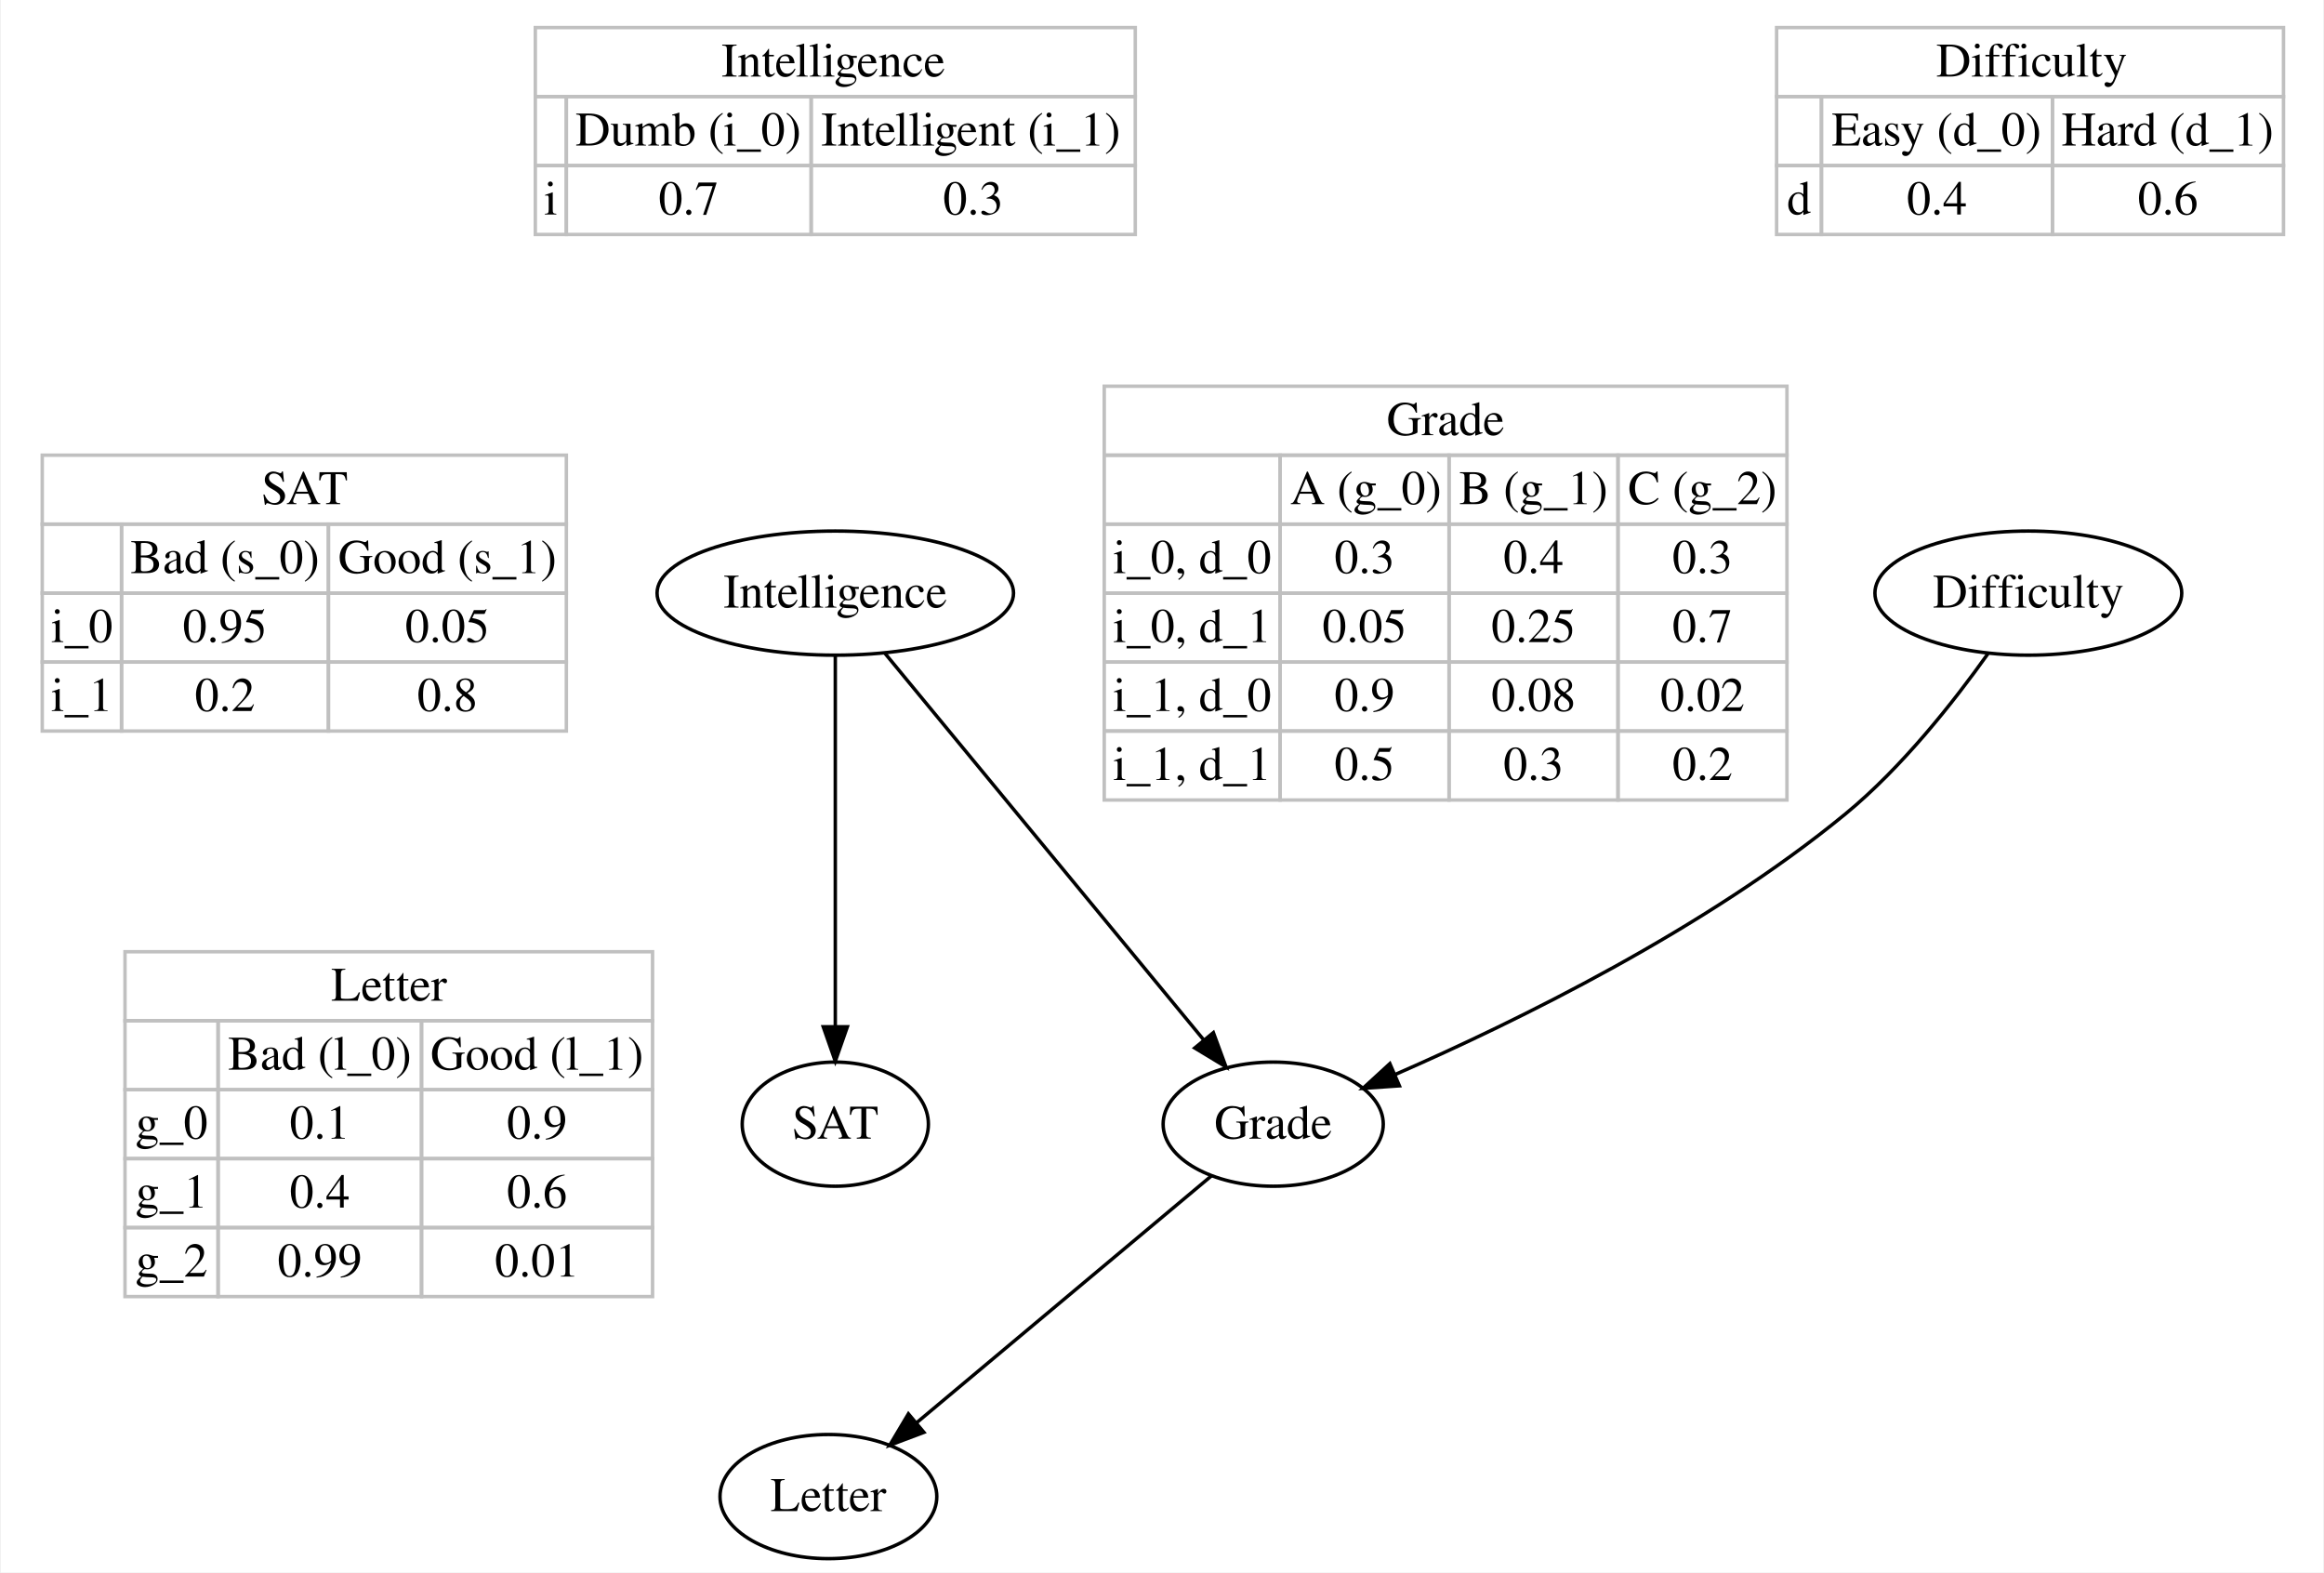
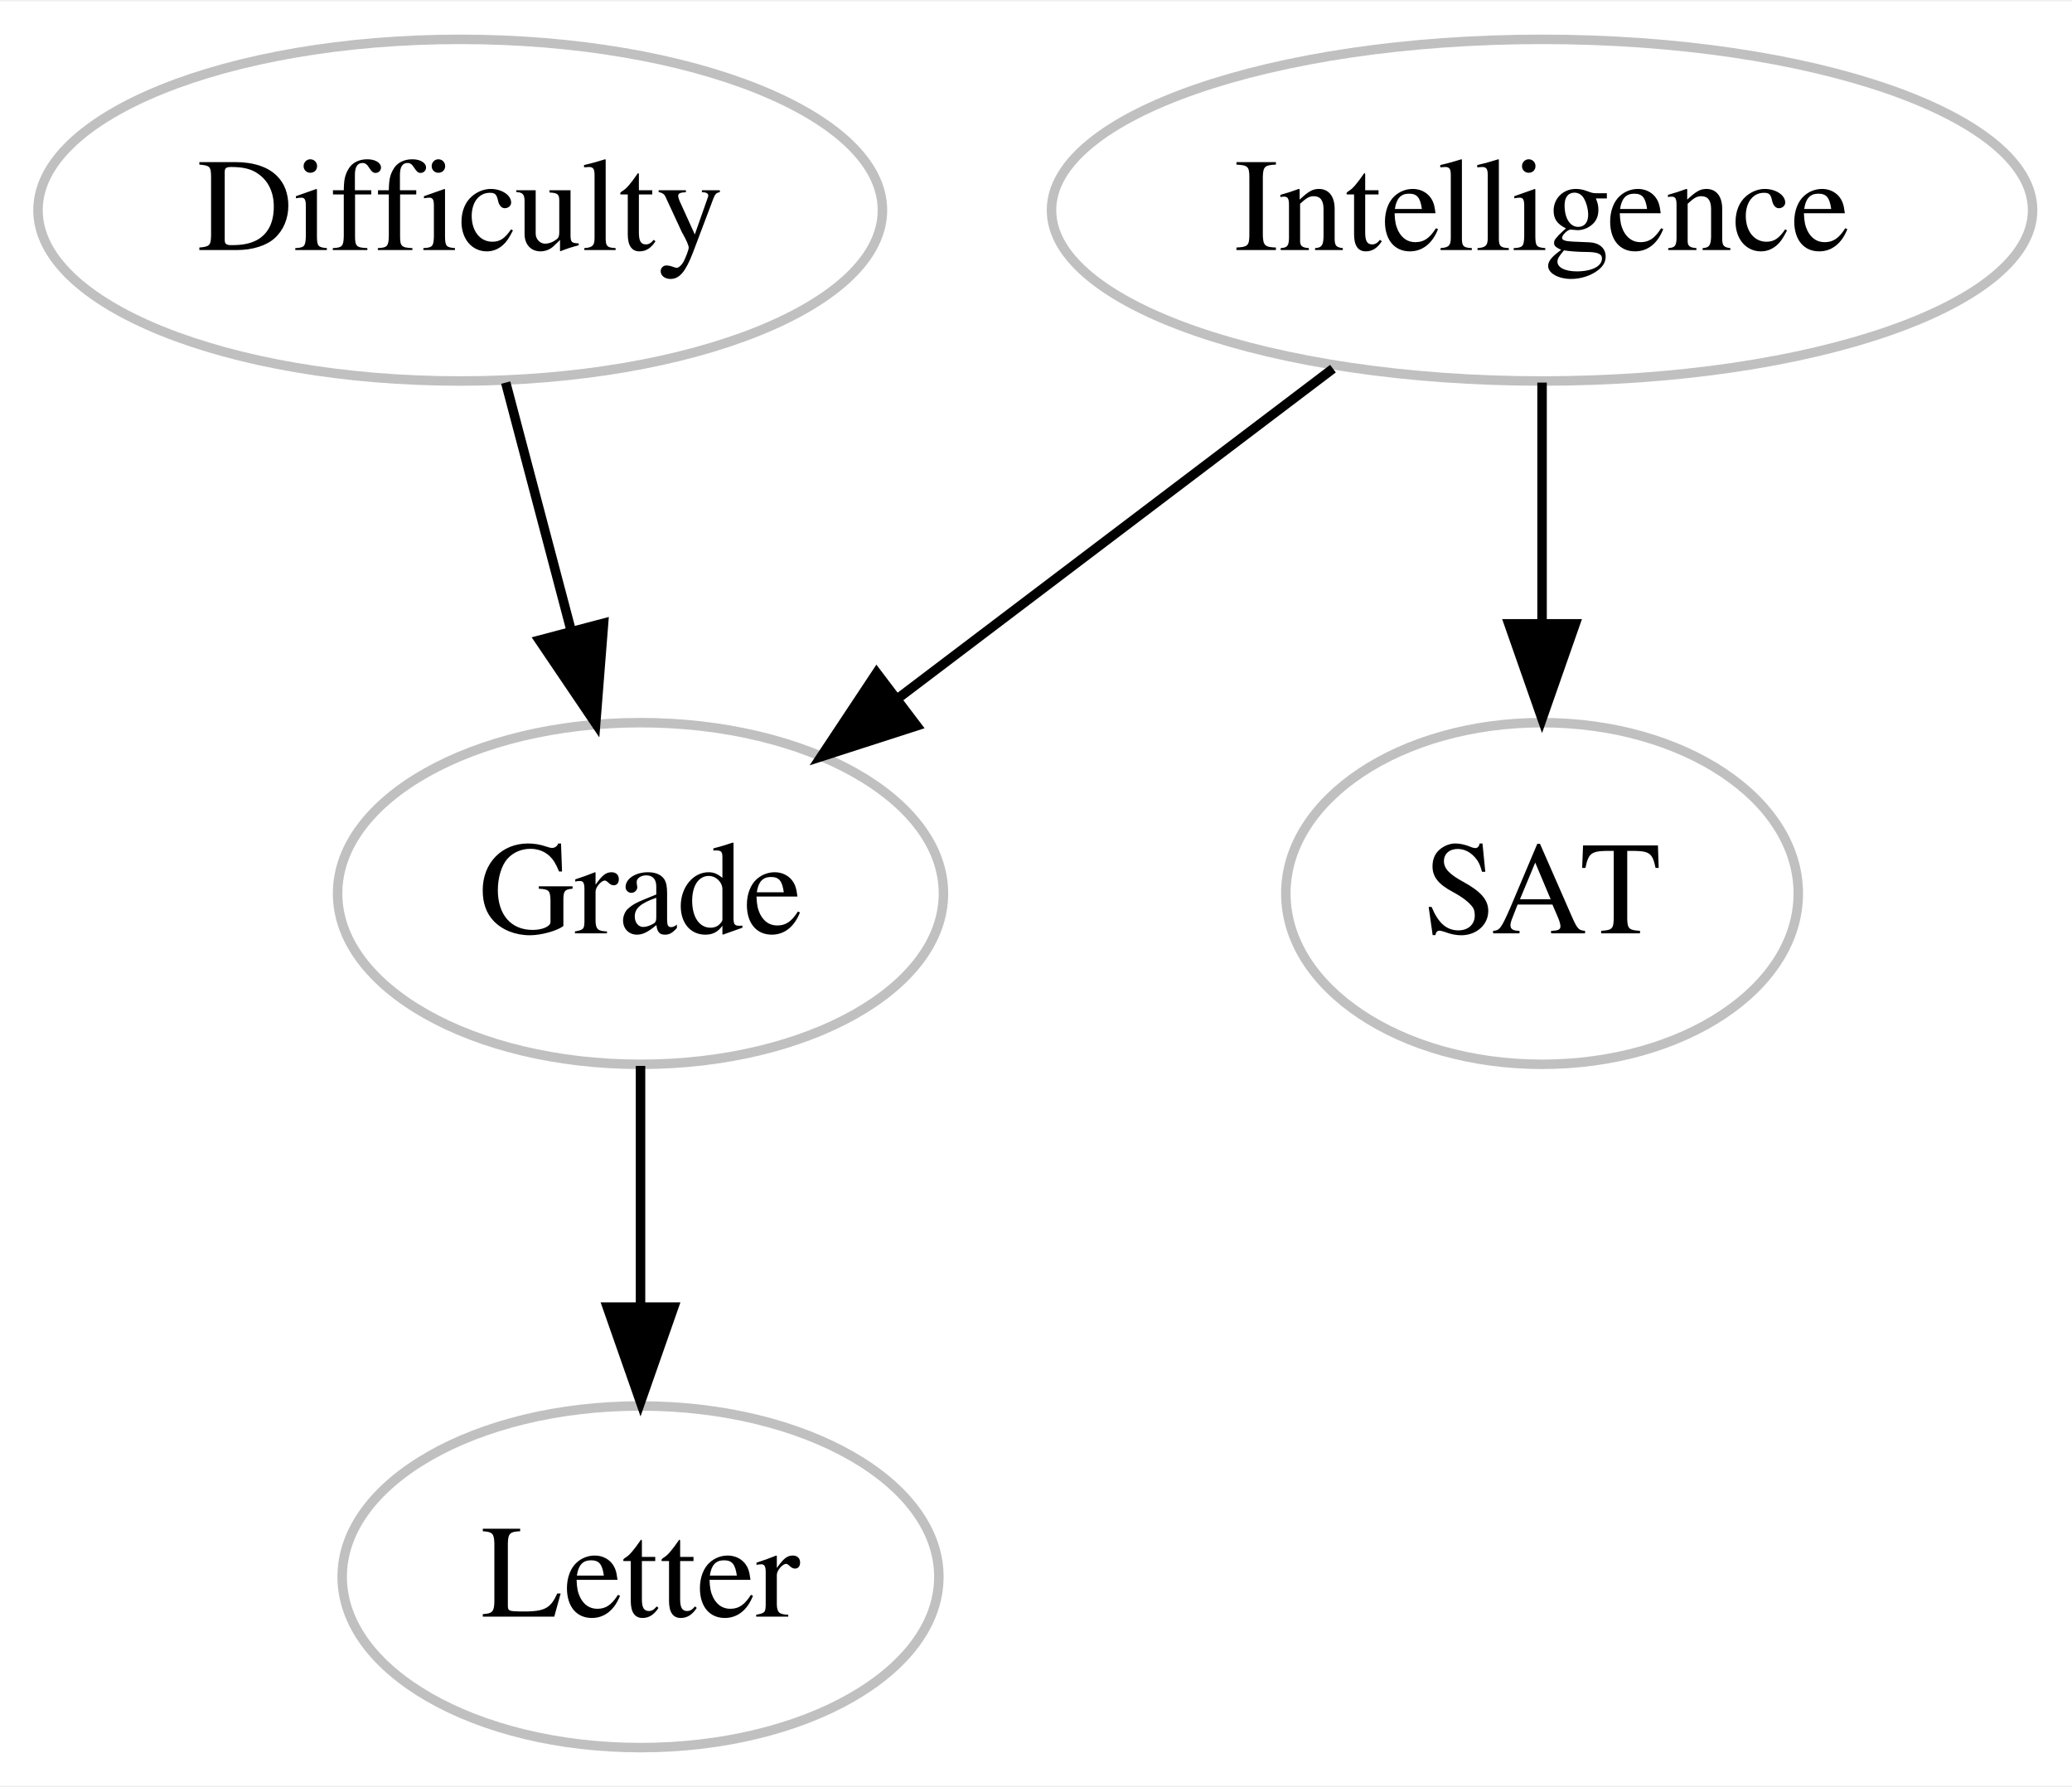
- <svg xmlns="http://www.w3.org/2000/svg" width="674pt" height="456pt" viewBox="0.00 0.00 673.50 456.00">
-   <g id="graph0" class="graph" transform="scale(1 1) rotate(0) translate(4 452)">
-     <polygon fill="#ffffff" stroke="transparent" points="-4,4 -4,-452 669.5,-452 669.5,4 -4,4" />
+ <svg xmlns="http://www.w3.org/2000/svg" width="218pt" height="188pt" viewBox="0.00 0.00 218.34 188.00">
+   <g id="graph0" class="graph" transform="scale(1 1) rotate(0) translate(4 184)">
+     <polygon fill="#ffffff" stroke="transparent" points="-4,4 -4,-184 214.342,-184 214.342,4 -4,4" />
    <g id="node1" class="node">
-       <ellipse fill="none" stroke="#000000" cx="584" cy="-280" rx="44.492" ry="18" />
-       <text text-anchor="middle" x="584" y="-275.8" font-family="Times,serif" font-size="14.00" fill="#000000">Difficulty</text>
+       <ellipse fill="none" stroke="#c0c0c0" cx="44.496" cy="-162" rx="44.492" ry="18" />
+       <text text-anchor="middle" x="44.496" y="-157.8" font-family="Times,serif" font-size="14.00" fill="#000000">Difficulty</text>
    </g>
    <g id="node2" class="node">
-       <ellipse fill="none" stroke="#000000" cx="365" cy="-126" rx="31.922" ry="18" />
-       <text text-anchor="middle" x="365" y="-121.8" font-family="Times,serif" font-size="14.00" fill="#000000">Grade</text>
+       <ellipse fill="none" stroke="#c0c0c0" cx="63.496" cy="-90" rx="31.922" ry="18" />
+       <text text-anchor="middle" x="63.496" y="-85.8" font-family="Times,serif" font-size="14.00" fill="#000000">Grade</text>
    </g>
    <g id="edge1" class="edge">
-       <path fill="none" stroke="#000000" d="M572.267,-262.396C562.427,-248.57 547.383,-229.466 531,-216 490.489,-182.702 435.792,-155.877 400.454,-140.437" />
-       <polygon fill="#000000" stroke="#000000" points="401.598,-137.119 391.029,-136.388 398.835,-143.551 401.598,-137.119" />
+       <path fill="none" stroke="#000000" d="M49.291,-143.831C51.377,-135.927 53.868,-126.487 56.177,-117.737" />
+       <polygon fill="#000000" stroke="#000000" points="59.602,-118.475 58.769,-107.913 52.833,-116.689 59.602,-118.475" />
    </g>
    <g id="node4" class="node">
-       <ellipse fill="none" stroke="#000000" cx="236" cy="-18" rx="31.438" ry="18" />
-       <text text-anchor="middle" x="236" y="-13.8" font-family="Times,serif" font-size="14.00" fill="#000000">Letter</text>
+       <ellipse fill="none" stroke="#c0c0c0" cx="63.496" cy="-18" rx="31.438" ry="18" />
+       <text text-anchor="middle" x="63.496" y="-13.8" font-family="Times,serif" font-size="14.00" fill="#000000">Letter</text>
    </g>
    <g id="edge3" class="edge">
-       <path fill="none" stroke="#000000" d="M347.063,-110.983C324.824,-92.364 286.772,-60.507 261.503,-39.352" />
-       <polygon fill="#000000" stroke="#000000" points="263.699,-36.625 253.785,-32.889 259.205,-41.992 263.699,-36.625" />
+       <path fill="none" stroke="#000000" d="M63.496,-71.831C63.496,-64.131 63.496,-54.974 63.496,-46.417" />
+       <polygon fill="#000000" stroke="#000000" points="66.996,-46.413 63.496,-36.413 59.996,-46.413 66.996,-46.413" />
    </g>
    <g id="node3" class="node">
-       <ellipse fill="none" stroke="#000000" cx="238" cy="-280" rx="51.692" ry="18" />
-       <text text-anchor="middle" x="238" y="-275.8" font-family="Times,serif" font-size="14.00" fill="#000000">Intelligence</text>
+       <ellipse fill="none" stroke="#c0c0c0" cx="158.496" cy="-162" rx="51.692" ry="18" />
+       <text text-anchor="middle" x="158.496" y="-157.8" font-family="Times,serif" font-size="14.00" fill="#000000">Intelligence</text>
    </g>
    <g id="edge2" class="edge">
-       <path fill="none" stroke="#000000" d="M252.322,-262.634C274.95,-235.194 319.048,-181.722 344.856,-150.426" />
-       <polygon fill="#000000" stroke="#000000" points="347.647,-152.544 351.309,-142.602 342.246,-148.09 347.647,-152.544" />
+       <path fill="none" stroke="#000000" d="M136.463,-145.301C122.808,-134.952 105.168,-121.583 90.653,-110.582" />
+       <polygon fill="#000000" stroke="#000000" points="92.605,-107.67 82.521,-104.419 88.377,-113.249 92.605,-107.67" />
    </g>
    <g id="node5" class="node">
-       <ellipse fill="none" stroke="#000000" cx="238" cy="-126" rx="27" ry="18" />
-       <text text-anchor="middle" x="238" y="-121.8" font-family="Times,serif" font-size="14.00" fill="#000000">SAT</text>
+       <ellipse fill="none" stroke="#c0c0c0" cx="158.496" cy="-90" rx="27" ry="18" />
+       <text text-anchor="middle" x="158.496" y="-85.8" font-family="Times,serif" font-size="14.00" fill="#000000">SAT</text>
    </g>
    <g id="edge4" class="edge">
-       <path fill="none" stroke="#000000" d="M238,-261.729C238,-235.217 238,-185.833 238,-154.507" />
-       <polygon fill="#000000" stroke="#000000" points="241.5,-154.247 238,-144.247 234.5,-154.247 241.5,-154.247" />
-     </g>
-     <g id="node6" class="node">
-       <polygon fill="none" stroke="#c0c0c0" points="511,-424 511,-444 658,-444 658,-424 511,-424" />
-       <text text-anchor="start" x="557.279" y="-429.8" font-family="Times,serif" font-size="14.00" fill="#000000">Difficulty</text>
-       <polygon fill="none" stroke="#c0c0c0" points="511,-404 511,-424 524,-424 524,-404 511,-404" />
-       <polygon fill="none" stroke="#c0c0c0" points="524,-404 524,-424 591,-424 591,-404 524,-404" />
-       <text text-anchor="start" x="526.981" y="-409.8" font-family="Times,serif" font-size="14.00" fill="#000000">Easy (d_0)</text>
-       <polygon fill="none" stroke="#c0c0c0" points="591,-404 591,-424 658,-424 658,-404 591,-404" />
-       <text text-anchor="start" x="593.595" y="-409.8" font-family="Times,serif" font-size="14.00" fill="#000000">Hard (d_1)</text>
-       <polygon fill="none" stroke="#c0c0c0" points="511,-384 511,-404 524,-404 524,-384 511,-384" />
-       <text text-anchor="start" x="514" y="-389.8" font-family="Times,serif" font-size="14.00" fill="#000000">d</text>
-       <polygon fill="none" stroke="#c0c0c0" points="524,-384 524,-404 591,-404 591,-384 524,-384" />
-       <text text-anchor="start" x="548.75" y="-389.8" font-family="Times,serif" font-size="14.00" fill="#000000">0.4</text>
-       <polygon fill="none" stroke="#c0c0c0" points="591,-384 591,-404 658,-404 658,-384 591,-384" />
-       <text text-anchor="start" x="615.75" y="-389.8" font-family="Times,serif" font-size="14.00" fill="#000000">0.6</text>
-     </g>
-     <g id="node7" class="node">
-       <polygon fill="none" stroke="#c0c0c0" points="151,-424 151,-444 325,-444 325,-424 151,-424" />
-       <text text-anchor="start" x="204.962" y="-429.8" font-family="Times,serif" font-size="14.00" fill="#000000">Intelligence</text>
-       <polygon fill="none" stroke="#c0c0c0" points="151,-404 151,-424 160,-424 160,-404 151,-404" />
-       <polygon fill="none" stroke="#c0c0c0" points="160,-404 160,-424 231,-424 231,-404 160,-404" />
-       <text text-anchor="start" x="162.643" y="-409.8" font-family="Times,serif" font-size="14.00" fill="#000000">Dumb (i_0)</text>
-       <polygon fill="none" stroke="#c0c0c0" points="231,-404 231,-424 325,-424 325,-404 231,-404" />
-       <text text-anchor="start" x="233.874" y="-409.8" font-family="Times,serif" font-size="14.00" fill="#000000">Intelligent (i_1)</text>
-       <polygon fill="none" stroke="#c0c0c0" points="151,-384 151,-404 160,-404 160,-384 151,-384" />
-       <text text-anchor="start" x="153.555" y="-389.8" font-family="Times,serif" font-size="14.00" fill="#000000">i</text>
-       <polygon fill="none" stroke="#c0c0c0" points="160,-384 160,-404 231,-404 231,-384 160,-384" />
-       <text text-anchor="start" x="186.75" y="-389.8" font-family="Times,serif" font-size="14.00" fill="#000000">0.7</text>
-       <polygon fill="none" stroke="#c0c0c0" points="231,-384 231,-404 325,-404 325,-384 231,-384" />
-       <text text-anchor="start" x="269.25" y="-389.8" font-family="Times,serif" font-size="14.00" fill="#000000">0.3</text>
-     </g>
-     <g id="node8" class="node">
-       <polygon fill="none" stroke="#c0c0c0" points="316,-320 316,-340 514,-340 514,-320 316,-320" />
-       <text text-anchor="start" x="397.9" y="-325.8" font-family="Times,serif" font-size="14.00" fill="#000000">Grade</text>
-       <polygon fill="none" stroke="#c0c0c0" points="316,-300 316,-320 367,-320 367,-300 316,-300" />
-       <polygon fill="none" stroke="#c0c0c0" points="367,-300 367,-320 416,-320 416,-300 367,-300" />
-       <text text-anchor="start" x="369.916" y="-305.8" font-family="Times,serif" font-size="14.00" fill="#000000">A (g_0)</text>
-       <polygon fill="none" stroke="#c0c0c0" points="416,-300 416,-320 465,-320 465,-300 416,-300" />
-       <text text-anchor="start" x="418.919" y="-305.8" font-family="Times,serif" font-size="14.00" fill="#000000">B (g_1)</text>
-       <polygon fill="none" stroke="#c0c0c0" points="465,-300 465,-320 514,-320 514,-300 465,-300" />
-       <text text-anchor="start" x="467.919" y="-305.8" font-family="Times,serif" font-size="14.00" fill="#000000">C (g_2)</text>
-       <polygon fill="none" stroke="#c0c0c0" points="316,-280 316,-300 367,-300 367,-280 316,-280" />
-       <text text-anchor="start" x="318.555" y="-285.8" font-family="Times,serif" font-size="14.00" fill="#000000">i_0, d_0</text>
-       <polygon fill="none" stroke="#c0c0c0" points="367,-280 367,-300 416,-300 416,-280 367,-280" />
-       <text text-anchor="start" x="382.75" y="-285.8" font-family="Times,serif" font-size="14.00" fill="#000000">0.3</text>
-       <polygon fill="none" stroke="#c0c0c0" points="416,-280 416,-300 465,-300 465,-280 416,-280" />
-       <text text-anchor="start" x="431.75" y="-285.8" font-family="Times,serif" font-size="14.00" fill="#000000">0.4</text>
-       <polygon fill="none" stroke="#c0c0c0" points="465,-280 465,-300 514,-300 514,-280 465,-280" />
-       <text text-anchor="start" x="480.75" y="-285.8" font-family="Times,serif" font-size="14.00" fill="#000000">0.3</text>
-       <polygon fill="none" stroke="#c0c0c0" points="316,-260 316,-280 367,-280 367,-260 316,-260" />
-       <text text-anchor="start" x="318.555" y="-265.8" font-family="Times,serif" font-size="14.00" fill="#000000">i_0, d_1</text>
-       <polygon fill="none" stroke="#c0c0c0" points="367,-260 367,-280 416,-280 416,-260 367,-260" />
-       <text text-anchor="start" x="379.25" y="-265.8" font-family="Times,serif" font-size="14.00" fill="#000000">0.05</text>
-       <polygon fill="none" stroke="#c0c0c0" points="416,-260 416,-280 465,-280 465,-260 416,-260" />
-       <text text-anchor="start" x="428.25" y="-265.8" font-family="Times,serif" font-size="14.00" fill="#000000">0.25</text>
-       <polygon fill="none" stroke="#c0c0c0" points="465,-260 465,-280 514,-280 514,-260 465,-260" />
-       <text text-anchor="start" x="480.75" y="-265.8" font-family="Times,serif" font-size="14.00" fill="#000000">0.7</text>
-       <polygon fill="none" stroke="#c0c0c0" points="316,-240 316,-260 367,-260 367,-240 316,-240" />
-       <text text-anchor="start" x="318.555" y="-245.8" font-family="Times,serif" font-size="14.00" fill="#000000">i_1, d_0</text>
-       <polygon fill="none" stroke="#c0c0c0" points="367,-240 367,-260 416,-260 416,-240 367,-240" />
-       <text text-anchor="start" x="382.75" y="-245.8" font-family="Times,serif" font-size="14.00" fill="#000000">0.9</text>
-       <polygon fill="none" stroke="#c0c0c0" points="416,-240 416,-260 465,-260 465,-240 416,-240" />
-       <text text-anchor="start" x="428.25" y="-245.8" font-family="Times,serif" font-size="14.00" fill="#000000">0.08</text>
-       <polygon fill="none" stroke="#c0c0c0" points="465,-240 465,-260 514,-260 514,-240 465,-240" />
-       <text text-anchor="start" x="477.25" y="-245.8" font-family="Times,serif" font-size="14.00" fill="#000000">0.02</text>
-       <polygon fill="none" stroke="#c0c0c0" points="316,-220 316,-240 367,-240 367,-220 316,-220" />
-       <text text-anchor="start" x="318.555" y="-225.8" font-family="Times,serif" font-size="14.00" fill="#000000">i_1, d_1</text>
-       <polygon fill="none" stroke="#c0c0c0" points="367,-220 367,-240 416,-240 416,-220 367,-220" />
-       <text text-anchor="start" x="382.75" y="-225.8" font-family="Times,serif" font-size="14.00" fill="#000000">0.5</text>
-       <polygon fill="none" stroke="#c0c0c0" points="416,-220 416,-240 465,-240 465,-220 416,-220" />
-       <text text-anchor="start" x="431.75" y="-225.8" font-family="Times,serif" font-size="14.00" fill="#000000">0.3</text>
-       <polygon fill="none" stroke="#c0c0c0" points="465,-220 465,-240 514,-240 514,-220 465,-220" />
-       <text text-anchor="start" x="480.75" y="-225.8" font-family="Times,serif" font-size="14.00" fill="#000000">0.2</text>
-     </g>
-     <g id="node9" class="node">
-       <polygon fill="none" stroke="#c0c0c0" points="32,-156 32,-176 185,-176 185,-156 32,-156" />
-       <text text-anchor="start" x="91.79" y="-161.8" font-family="Times,serif" font-size="14.00" fill="#000000">Letter</text>
-       <polygon fill="none" stroke="#c0c0c0" points="32,-136 32,-156 59,-156 59,-136 32,-136" />
-       <polygon fill="none" stroke="#c0c0c0" points="59,-136 59,-156 118,-156 118,-136 59,-136" />
-       <text text-anchor="start" x="61.867" y="-141.8" font-family="Times,serif" font-size="14.00" fill="#000000">Bad (l_0)</text>
-       <polygon fill="none" stroke="#c0c0c0" points="118,-136 118,-156 185,-156 185,-136 118,-136" />
-       <text text-anchor="start" x="120.588" y="-141.8" font-family="Times,serif" font-size="14.00" fill="#000000">Good (l_1)</text>
-       <polygon fill="none" stroke="#c0c0c0" points="32,-116 32,-136 59,-136 59,-116 32,-116" />
-       <text text-anchor="start" x="35" y="-121.8" font-family="Times,serif" font-size="14.00" fill="#000000">g_0</text>
-       <polygon fill="none" stroke="#c0c0c0" points="59,-116 59,-136 118,-136 118,-116 59,-116" />
-       <text text-anchor="start" x="79.75" y="-121.8" font-family="Times,serif" font-size="14.00" fill="#000000">0.1</text>
-       <polygon fill="none" stroke="#c0c0c0" points="118,-116 118,-136 185,-136 185,-116 118,-116" />
-       <text text-anchor="start" x="142.75" y="-121.8" font-family="Times,serif" font-size="14.00" fill="#000000">0.9</text>
-       <polygon fill="none" stroke="#c0c0c0" points="32,-96 32,-116 59,-116 59,-96 32,-96" />
-       <text text-anchor="start" x="35" y="-101.8" font-family="Times,serif" font-size="14.00" fill="#000000">g_1</text>
-       <polygon fill="none" stroke="#c0c0c0" points="59,-96 59,-116 118,-116 118,-96 59,-96" />
-       <text text-anchor="start" x="79.75" y="-101.8" font-family="Times,serif" font-size="14.00" fill="#000000">0.4</text>
-       <polygon fill="none" stroke="#c0c0c0" points="118,-96 118,-116 185,-116 185,-96 118,-96" />
-       <text text-anchor="start" x="142.75" y="-101.8" font-family="Times,serif" font-size="14.00" fill="#000000">0.6</text>
-       <polygon fill="none" stroke="#c0c0c0" points="32,-76 32,-96 59,-96 59,-76 32,-76" />
-       <text text-anchor="start" x="35" y="-81.8" font-family="Times,serif" font-size="14.00" fill="#000000">g_2</text>
-       <polygon fill="none" stroke="#c0c0c0" points="59,-76 59,-96 118,-96 118,-76 59,-76" />
-       <text text-anchor="start" x="76.25" y="-81.8" font-family="Times,serif" font-size="14.00" fill="#000000">0.99</text>
-       <polygon fill="none" stroke="#c0c0c0" points="118,-76 118,-96 185,-96 185,-76 118,-76" />
-       <text text-anchor="start" x="139.25" y="-81.8" font-family="Times,serif" font-size="14.00" fill="#000000">0.01</text>
-     </g>
-     <g id="node10" class="node">
-       <polygon fill="none" stroke="#c0c0c0" points="8,-300 8,-320 160,-320 160,-300 8,-300" />
-       <text text-anchor="start" x="71.552" y="-305.8" font-family="Times,serif" font-size="14.00" fill="#000000">SAT</text>
-       <polygon fill="none" stroke="#c0c0c0" points="8,-280 8,-300 31,-300 31,-280 8,-280" />
-       <polygon fill="none" stroke="#c0c0c0" points="31,-280 31,-300 91,-300 91,-280 31,-280" />
-       <text text-anchor="start" x="33.588" y="-285.8" font-family="Times,serif" font-size="14.00" fill="#000000">Bad (s_0)</text>
-       <polygon fill="none" stroke="#c0c0c0" points="91,-280 91,-300 160,-300 160,-280 91,-280" />
-       <text text-anchor="start" x="93.809" y="-285.8" font-family="Times,serif" font-size="14.00" fill="#000000">Good (s_1)</text>
-       <polygon fill="none" stroke="#c0c0c0" points="8,-260 8,-280 31,-280 31,-260 8,-260" />
-       <text text-anchor="start" x="10.555" y="-265.8" font-family="Times,serif" font-size="14.00" fill="#000000">i_0</text>
-       <polygon fill="none" stroke="#c0c0c0" points="31,-260 31,-280 91,-280 91,-260 31,-260" />
-       <text text-anchor="start" x="48.75" y="-265.8" font-family="Times,serif" font-size="14.00" fill="#000000">0.95</text>
-       <polygon fill="none" stroke="#c0c0c0" points="91,-260 91,-280 160,-280 160,-260 91,-260" />
-       <text text-anchor="start" x="113.25" y="-265.8" font-family="Times,serif" font-size="14.00" fill="#000000">0.05</text>
-       <polygon fill="none" stroke="#c0c0c0" points="8,-240 8,-260 31,-260 31,-240 8,-240" />
-       <text text-anchor="start" x="10.555" y="-245.8" font-family="Times,serif" font-size="14.00" fill="#000000">i_1</text>
-       <polygon fill="none" stroke="#c0c0c0" points="31,-240 31,-260 91,-260 91,-240 31,-240" />
-       <text text-anchor="start" x="52.25" y="-245.8" font-family="Times,serif" font-size="14.00" fill="#000000">0.2</text>
-       <polygon fill="none" stroke="#c0c0c0" points="91,-240 91,-260 160,-260 160,-240 91,-240" />
-       <text text-anchor="start" x="116.75" y="-245.8" font-family="Times,serif" font-size="14.00" fill="#000000">0.8</text>
+       <path fill="none" stroke="#000000" d="M158.496,-143.831C158.496,-136.131 158.496,-126.974 158.496,-118.417" />
+       <polygon fill="#000000" stroke="#000000" points="161.996,-118.413 158.496,-108.413 154.996,-118.413 161.996,-118.413" />
    </g>
  </g>
</svg>
